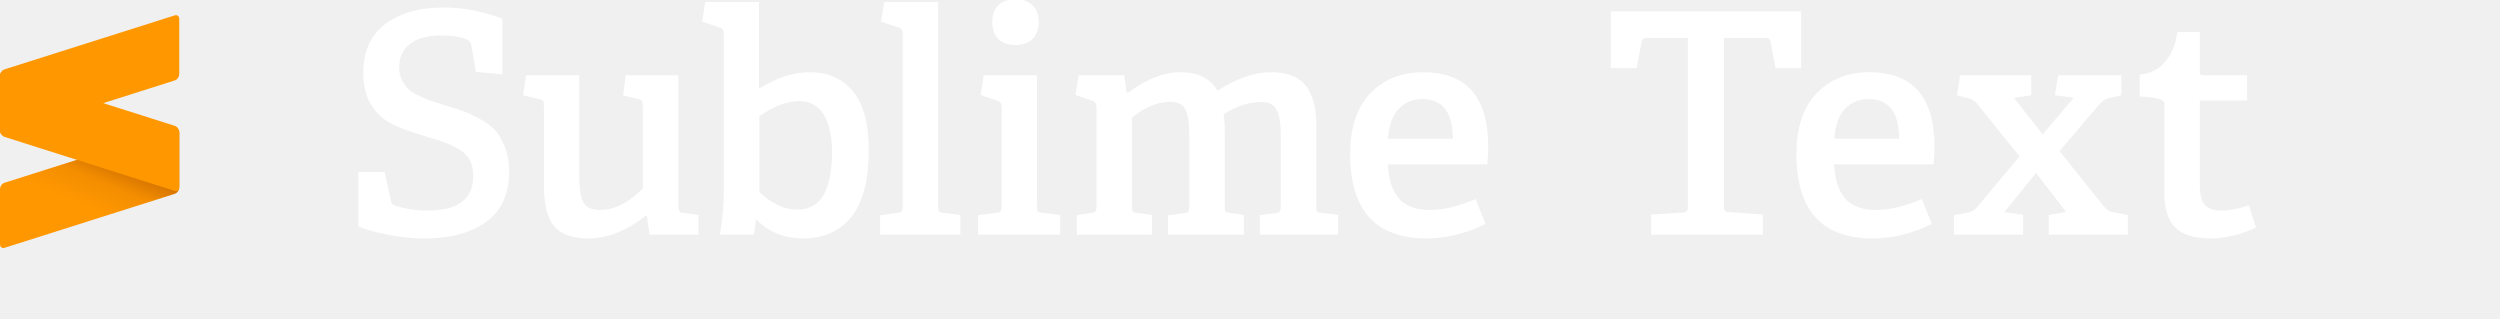
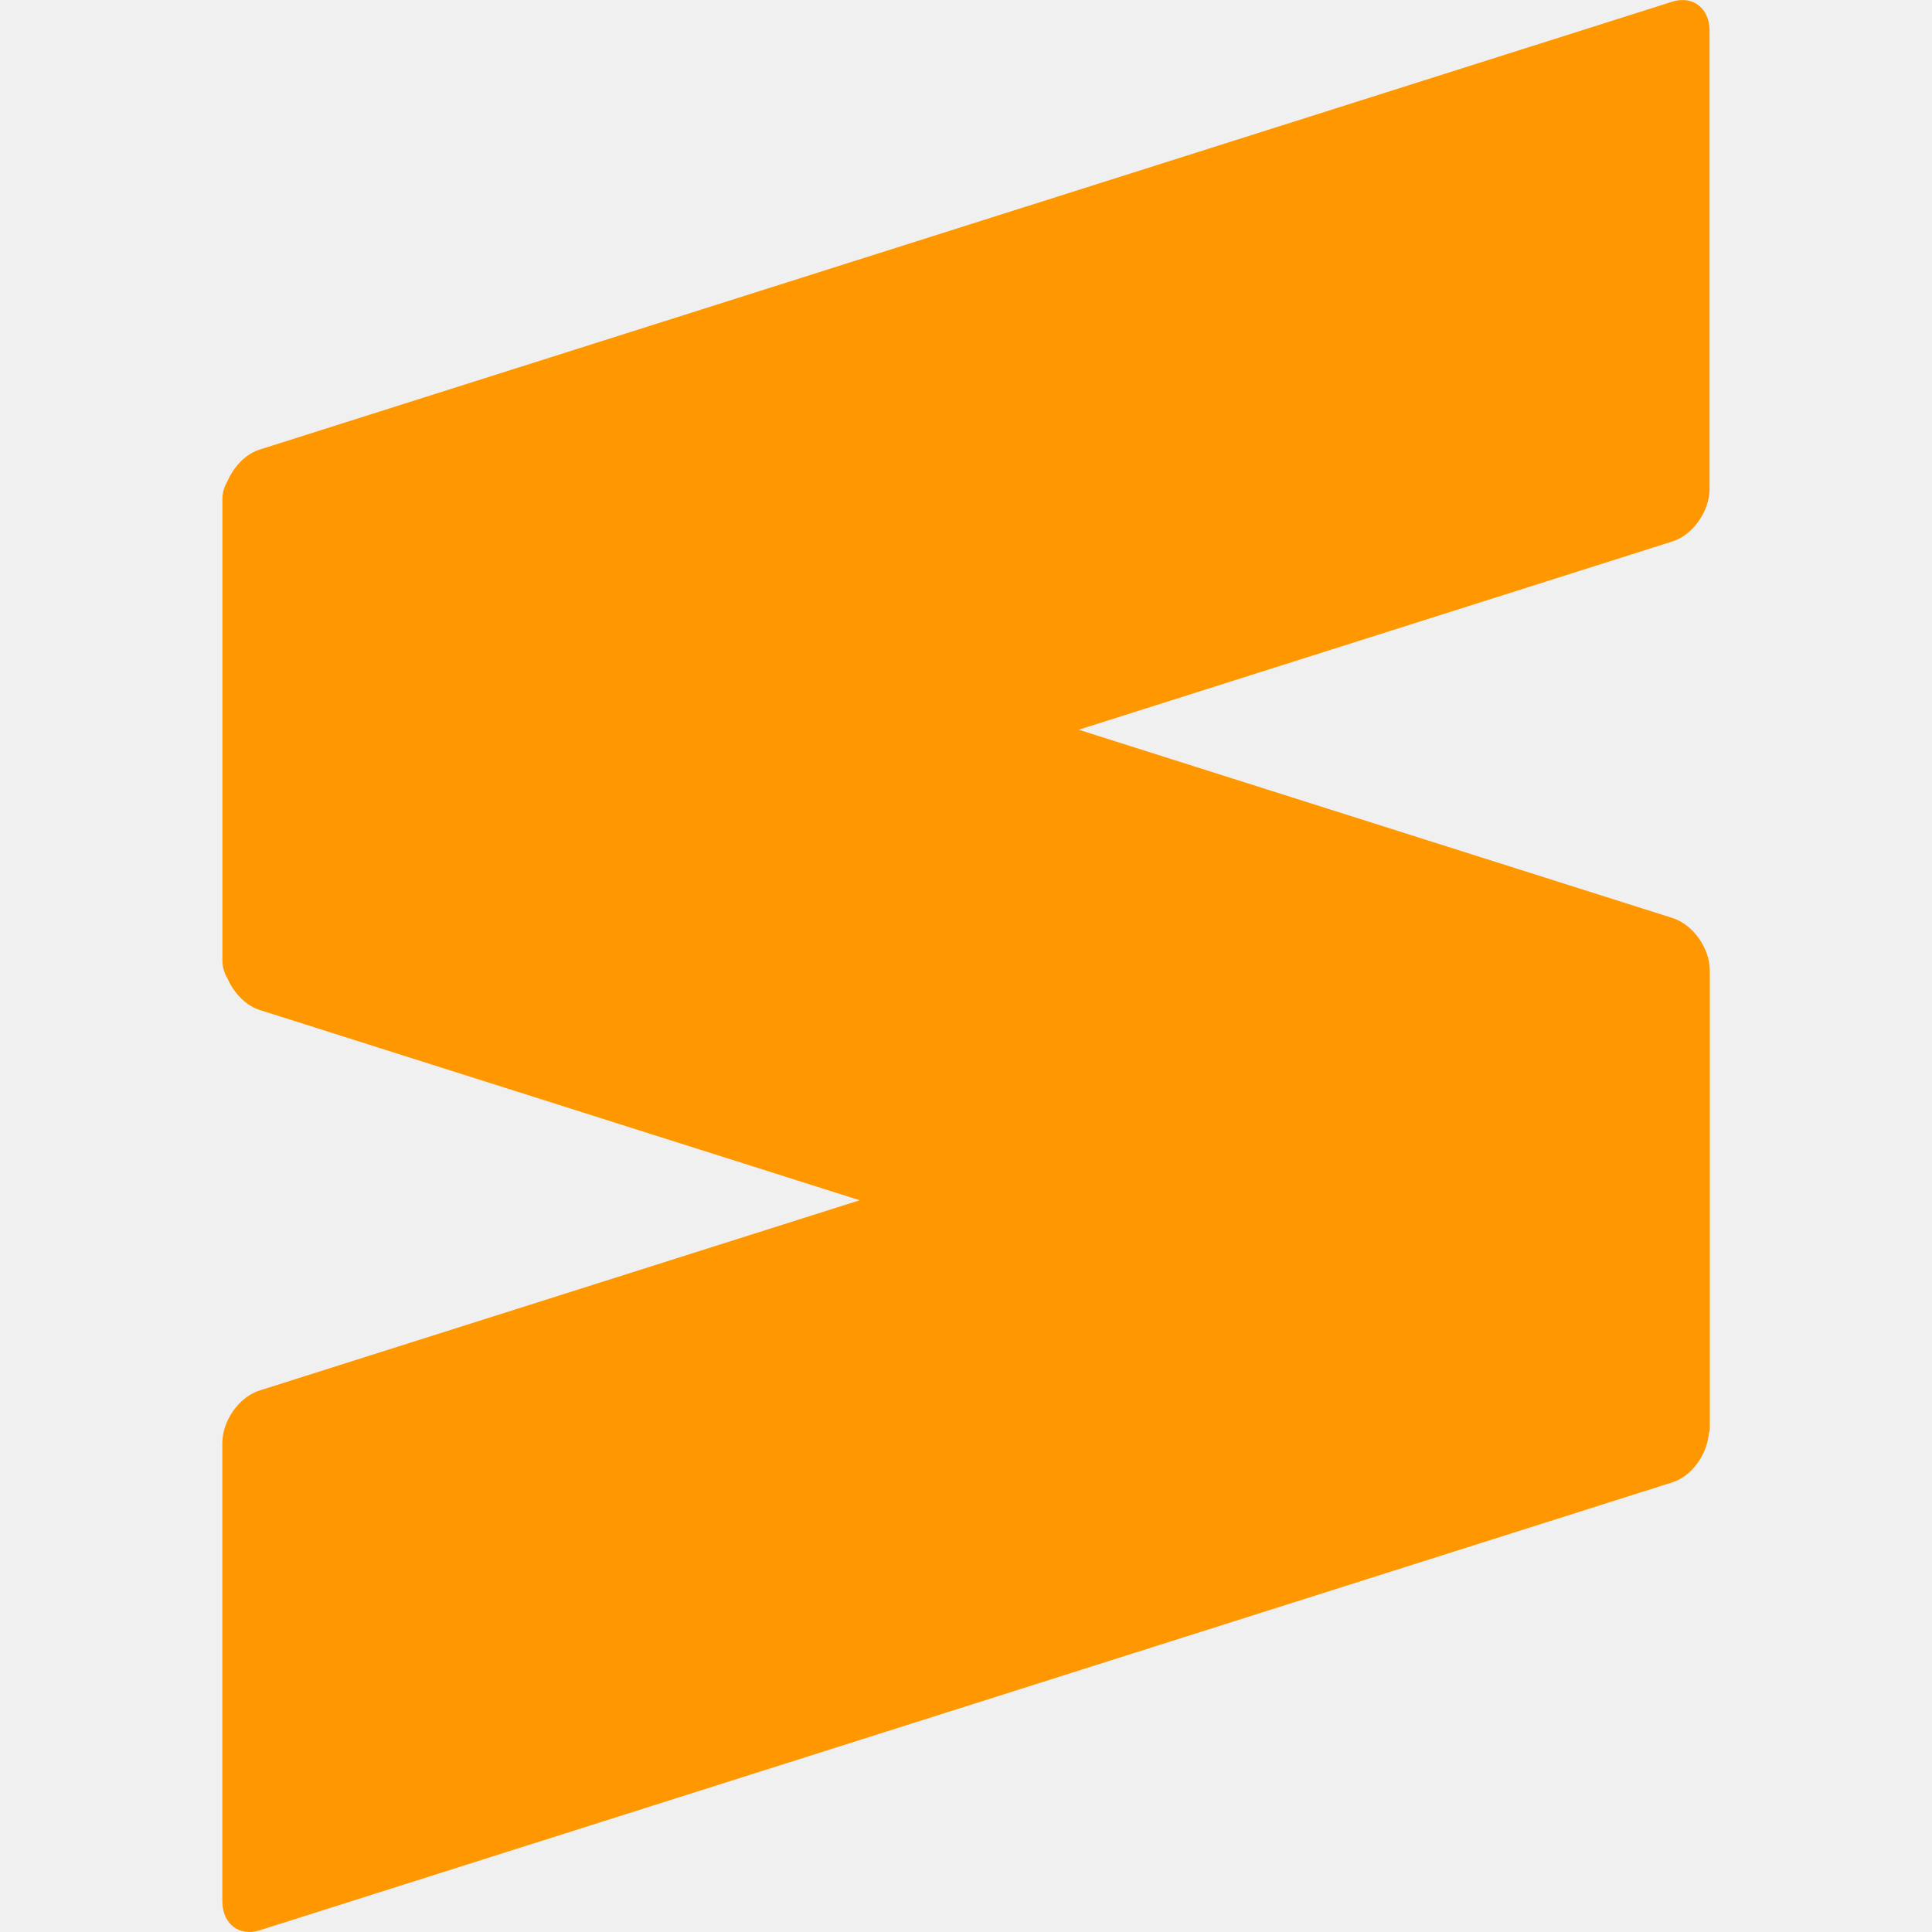
- <svg xmlns="http://www.w3.org/2000/svg" width="100%" height="100%" viewBox="0 0 502 64" version="1.1" xml:space="preserve" style="fill-rule:evenodd;clip-rule:evenodd;stroke-linejoin:round;stroke-miterlimit:1.414;">
-   <g>
-     <g>
-       <path d="M71.952,45.455l0,-10.912l5.289,0l1.209,5.592c0.081,0.403 0.187,0.675 0.318,0.816c0.131,0.141 0.378,0.282 0.74,0.423c2.136,0.605 4.182,0.907 6.136,0.907c0.061,0 0.121,0 0.182,0c6.146,0 9.219,-2.328 9.219,-6.983c0,-1.188 -0.227,-2.221 -0.68,-3.098c-0.454,-0.876 -1.164,-1.602 -2.131,-2.176c-0.967,-0.574 -1.874,-1.028 -2.721,-1.36c-0.846,-0.333 -2.015,-0.701 -3.506,-1.104c-4.05,-1.188 -6.811,-2.267 -8.282,-3.234c-3.184,-2.096 -4.776,-5.33 -4.776,-9.703c0,-4.332 1.476,-7.602 4.428,-9.808c2.953,-2.207 6.806,-3.31 11.562,-3.31c4.091,0 8.071,0.756 11.94,2.267l0,11.154l-5.32,-0.484l-0.877,-5.138c-0.121,-0.625 -0.322,-1.018 -0.604,-1.179c-1.109,-0.665 -2.932,-0.998 -5.471,-0.998c-2.761,0 -4.862,0.569 -6.303,1.708c-1.44,1.139 -2.161,2.715 -2.161,4.73c0,0.907 0.187,1.733 0.559,2.479c0.373,0.746 0.786,1.345 1.24,1.799c0.453,0.453 1.153,0.906 2.1,1.36c0.947,0.453 1.748,0.791 2.403,1.012c0.655,0.222 1.607,0.524 2.857,0.907c1.652,0.504 2.902,0.907 3.748,1.209c0.846,0.302 1.96,0.826 3.34,1.572c1.38,0.746 2.423,1.531 3.128,2.358c0.706,0.826 1.335,1.939 1.89,3.34c0.554,1.4 0.831,2.987 0.831,4.76c0,4.615 -1.557,8.021 -4.67,10.217c-3.114,2.197 -7.149,3.295 -12.106,3.295c-2.599,0 -5.194,-0.257 -7.783,-0.771c-2.59,-0.514 -4.499,-1.063 -5.728,-1.647Z" style="fill:#fff;fill-rule:nonzero;" />
-       <path d="M105.047,19.127l0.575,-4.02l10.7,0l0,20.675c0,2.237 0.282,3.859 0.846,4.867c0.565,1.007 1.663,1.511 3.295,1.511c2.922,0 5.793,-1.441 8.615,-4.322l0,-16.595c0,-0.504 -0.051,-0.836 -0.152,-0.997c-0.1,-0.162 -0.382,-0.283 -0.846,-0.363l-2.962,-0.756l0.544,-4.02l10.549,0l0,26.388c0,0.746 0.262,1.159 0.786,1.239l3.234,0.423l0,3.96l-9.793,0l-0.544,-3.778l-0.182,-0.061c-3.828,3.063 -7.687,4.595 -11.576,4.595c-3.265,0 -5.567,-0.837 -6.907,-2.509c-1.34,-1.673 -2.01,-4.353 -2.01,-8.04l0,-16.081c0,-0.504 -0.056,-0.836 -0.167,-0.997c-0.11,-0.162 -0.387,-0.283 -0.831,-0.363l-3.174,-0.756Z" style="fill:#fff;fill-rule:nonzero;" />
-       <path d="M141.012,4.346l0.605,-3.959l10.791,0l0,17.44c3.506,-2.216 6.881,-3.325 10.126,-3.325c0.02,0 0.05,0 0.09,0c3.627,0 6.504,1.27 8.63,3.809c2.126,2.539 3.189,6.469 3.189,11.788c0,6.106 -1.169,10.595 -3.506,13.466c-2.338,2.872 -5.562,4.308 -9.673,4.308c-3.708,0 -6.791,-1.219 -9.249,-3.658l-0.242,0l-0.363,2.902l-6.861,0c0.524,-2.962 0.786,-5.834 0.786,-8.615c0,-0.1 0,-0.201 0,-0.302l0,-31.375c0,-0.705 -0.262,-1.139 -0.786,-1.3l-3.537,-1.179Zm11.456,34.217c2.519,2.358 5.078,3.536 7.678,3.536c4.614,0 6.922,-3.858 6.922,-11.576c0,-3.305 -0.57,-5.834 -1.708,-7.587c-1.139,-1.753 -2.736,-2.63 -4.791,-2.63c-2.519,0 -5.219,1.018 -8.101,3.053l0,15.204Z" style="fill:#fff;fill-rule:nonzero;" />
-       <path d="M176.735,47.117l0,-3.899l3.537,-0.484c0.403,-0.04 0.67,-0.146 0.801,-0.317c0.131,-0.171 0.196,-0.479 0.196,-0.922l0,-34.67c0,-0.705 -0.272,-1.139 -0.816,-1.3l-3.537,-1.179l0.635,-3.959l10.821,0l0,41.108c0,0.504 0.056,0.826 0.167,0.967c0.11,0.141 0.387,0.232 0.831,0.272l3.476,0.423l0,3.96l-16.111,0Z" style="fill:#fff;fill-rule:nonzero;" />
-       <path d="M196.415,47.117l0,-3.899l3.718,-0.484c0.403,-0.04 0.67,-0.146 0.801,-0.317c0.131,-0.171 0.197,-0.479 0.197,-0.922l0,-19.95c0,-0.705 -0.273,-1.138 -0.817,-1.299l-3.415,-1.179l0.635,-3.96l10.7,0l0,26.388c0,0.504 0.055,0.826 0.166,0.967c0.111,0.141 0.388,0.232 0.831,0.272l3.658,0.423l0,3.96l-16.474,0Zm2.841,-42.71c0,-1.451 0.403,-2.569 1.21,-3.355c0.806,-0.786 1.954,-1.179 3.445,-1.179c1.451,0 2.59,0.393 3.416,1.179c0.826,0.786 1.239,1.904 1.239,3.355c0,1.491 -0.413,2.635 -1.239,3.431c-0.826,0.795 -1.965,1.193 -3.416,1.193c-1.491,0 -2.639,-0.398 -3.445,-1.193c-0.807,-0.796 -1.21,-1.94 -1.21,-3.431Z" style="fill:#fff;fill-rule:nonzero;" />
-       <path d="M215.952,19.067l0.634,-3.96l9.159,0l0.484,3.476l0.272,0.061c3.627,-2.761 7.153,-4.142 10.579,-4.142c3.506,0 5.965,1.24 7.375,3.718c3.829,-2.478 7.416,-3.718 10.761,-3.718c3.265,0 5.597,0.907 6.998,2.721c1.4,1.813 2.1,4.433 2.1,7.859l0,16.413c0,0.504 0.051,0.826 0.152,0.967c0.1,0.141 0.382,0.232 0.846,0.272l3.385,0.423l0,3.96l-15.718,0l0,-3.899l3.235,-0.423c0.665,-0.081 0.987,-0.494 0.967,-1.24l0,-14.569c0,-2.096 -0.257,-3.703 -0.771,-4.821c-0.514,-1.118 -1.557,-1.678 -3.128,-1.678c-2.519,0 -5.048,0.827 -7.587,2.479c0.161,0.947 0.242,2.106 0.242,3.476l0,15.053c0,0.504 0.05,0.826 0.151,0.967c0.1,0.141 0.372,0.232 0.816,0.272l2.871,0.423l0,3.96l-15.234,0l0,-3.899l3.265,-0.423c0.403,-0.041 0.67,-0.156 0.801,-0.348c0.131,-0.191 0.196,-0.489 0.196,-0.892l0,-14.236c0,-1.109 -0.03,-1.995 -0.091,-2.66c-0.06,-0.665 -0.201,-1.361 -0.423,-2.086c-0.221,-0.725 -0.614,-1.264 -1.179,-1.617c-0.564,-0.353 -1.279,-0.529 -2.146,-0.529c-2.438,0 -4.997,1.058 -7.677,3.174l0,17.894c0,0.504 0.055,0.826 0.166,0.967c0.111,0.141 0.388,0.232 0.831,0.272l3.023,0.423l0,3.96l-15.083,0l0,-3.899l2.962,-0.484c0.403,-0.04 0.67,-0.146 0.801,-0.317c0.131,-0.171 0.196,-0.479 0.196,-0.922l0,-19.95c0,-0.705 -0.272,-1.138 -0.816,-1.299l-3.415,-1.179Z" style="fill:#fff;fill-rule:nonzero;" />
-       <path d="M271.113,30.946c0,-5.36 1.36,-9.441 4.08,-12.242c2.721,-2.801 6.227,-4.202 10.519,-4.202c8.746,0 13.119,4.968 13.119,14.902c0,1.229 -0.061,2.428 -0.182,3.597l-19.979,0c0.161,3.023 0.901,5.305 2.221,6.847c1.32,1.541 3.421,2.312 6.302,2.312c2.6,0 5.633,-0.726 9.099,-2.176l1.995,4.957c-3.789,1.934 -7.748,2.912 -11.879,2.932c-10.197,-0.02 -15.295,-5.663 -15.295,-16.927Zm7.617,-3.083l12.997,0c0,-5.32 -2.045,-7.98 -6.136,-7.98c-1.894,0 -3.471,0.66 -4.73,1.98c-1.259,1.32 -1.97,3.32 -2.131,6Z" style="fill:#fff;fill-rule:nonzero;" />
-     </g>
-     <g>
-       <path d="M323.452,13.686l0,-11.395l38.206,0l0,11.395l-5.138,0l-0.998,-5.38c-0.08,-0.463 -0.413,-0.695 -0.997,-0.695l-8.343,0l0,33.823c0,0.464 0.051,0.761 0.151,0.892c0.101,0.131 0.383,0.217 0.847,0.257l6.801,0.514l0,4.02l-22.429,0l0,-4.02l6.378,-0.423c0.403,-0.041 0.67,-0.136 0.801,-0.287c0.131,-0.152 0.197,-0.469 0.197,-0.953l0,-33.823l-8.282,0c-0.585,0 -0.917,0.232 -0.998,0.695l-0.997,5.38l-5.199,0Z" style="fill:#fff;fill-rule:nonzero;" />
-       <path d="M360.721,30.946c0,-5.36 1.36,-9.441 4.081,-12.242c2.72,-2.801 6.227,-4.202 10.519,-4.202c8.745,0 13.118,4.968 13.118,14.902c0,1.229 -0.06,2.428 -0.181,3.597l-19.98,0c0.161,3.023 0.902,5.305 2.222,6.847c1.319,1.541 3.42,2.312 6.302,2.312c2.599,0 5.632,-0.726 9.098,-2.176l1.995,4.957c-3.788,1.934 -7.748,2.912 -11.879,2.932c-10.197,-0.02 -15.295,-5.663 -15.295,-16.927Zm7.617,-3.083l12.998,0c0,-5.32 -2.046,-7.98 -6.136,-7.98c-1.894,0 -3.471,0.66 -4.731,1.98c-1.259,1.32 -1.969,3.32 -2.131,6Z" style="fill:#fff;fill-rule:nonzero;" />
-       <path d="M392.346,47.117l0,-3.899l2.841,-0.544c0.705,-0.121 1.32,-0.494 1.844,-1.119l8.493,-10.156l-8.493,-10.519c-0.464,-0.544 -0.957,-0.896 -1.481,-1.058l-2.6,-0.695l0.635,-4.02l14.297,0l0,4.02l-3.476,0.514l5.743,7.345l6.257,-7.345l-3.778,-0.514l0.635,-4.02l12.695,0l0,4.02l-2.721,0.635c-0.584,0.201 -1.148,0.594 -1.692,1.179l-7.98,9.4l8.917,11.154c0.584,0.665 1.138,1.028 1.662,1.088l3.113,0.574l0,3.96l-15.869,0l0,-3.96l3.477,-0.574l-6.016,-7.859l-6.377,7.859l3.778,0.574l0,3.96l-13.904,0Z" style="fill:#fff;fill-rule:nonzero;" />
-       <path d="M429.662,19.376l0,-4.383c2.317,-0.282 4.05,-1.189 5.199,-2.72c1.148,-1.532 1.934,-2.939 2.357,-5.841l4.504,0l0,8.07c0,0.404 0.171,0.605 0.514,0.605l8.977,0l0,5.078l-9.491,0l0,16.836c0,1.935 0.323,3.295 0.967,4.081c0.645,0.786 1.814,1.179 3.507,1.179c1.572,0 3.365,-0.353 5.38,-1.058l1.421,4.473c-3.144,1.451 -6.197,2.177 -9.159,2.177c-3.224,0 -5.567,-0.726 -7.028,-2.177c-1.461,-1.45 -2.191,-3.717 -2.191,-6.801l0,-18.075c0,-0.403 -0.213,-0.519 -0.508,-0.703c-1.012,-0.634 -4.449,-0.741 -4.449,-0.741Z" style="fill:#fff;fill-rule:nonzero;" />
-     </g>
-     <g>
-       <path d="M35.995,26.563c0,-0.548 -0.405,-0.864 -0.902,-0.707l-34.191,10.842c-0.498,0.158 -0.902,0.731 -0.902,1.278l0,11.081c0,0.548 0.404,0.865 0.902,0.707l34.191,-10.841c0.497,-0.158 0.902,-0.731 0.902,-1.279l0,-11.081Z" style="fill:url(#_Linear1);" />
-       <path d="M0,26.21c0,0.548 0.404,1.121 0.902,1.279l34.196,10.843c0.498,0.158 0.902,-0.159 0.902,-0.706l0,-11.082c0,-0.547 -0.404,-1.12 -0.902,-1.278l-34.196,-10.843c-0.498,-0.158 -0.902,0.158 -0.902,0.706l0,11.081Z" style="fill:#ff9800;" />
-       <path d="M35.995,3.793c0,-0.548 -0.405,-0.865 -0.902,-0.707l-34.191,10.841c-0.498,0.158 -0.902,0.731 -0.902,1.279l0,11.081c0,0.548 0.404,0.864 0.902,0.707l34.191,-10.842c0.497,-0.158 0.902,-0.731 0.902,-1.278l0,-11.081Z" style="fill:#ff9800;" />
-     </g>
-   </g>
-   <defs>
-     <linearGradient id="_Linear1" x1="0" y1="0" x2="1" y2="0" gradientUnits="userSpaceOnUse" gradientTransform="matrix(3.08228,-10.3064,8.72379,3.56577,19.8394,42.498)">
-       <stop offset="0" style="stop-color:#ff9700;stop-opacity:1" />
-       <stop offset="0.53" style="stop-color:#f48e00;stop-opacity:1" />
-       <stop offset="1" style="stop-color:#d06f00;stop-opacity:1" />
-     </linearGradient>
-   </defs>
+ <svg xmlns="http://www.w3.org/2000/svg" fill="#FF9800" role="img" viewBox="0 0 24 24">
+   <path d="M20.953.004a.397.397 0 0 0-.18.017L3.225 5.585c-.175.055-.323.214-.402.398a.42.42 0 0 0-.06.22v5.726a.42.42 0 0 0 .06.22c.079.183.227.341.402.397l7.454 2.364-7.454 2.363c-.255.08-.463.374-.463.655v5.688c0 .282.208.444.463.363l17.55-5.565c.237-.075.426-.336.452-.6.003-.022.013-.04.013-.065V12.06c0-.281-.208-.575-.463-.656L13.4 9.065l7.375-2.339c.255-.08.462-.375.462-.656V.384c0-.211-.117-.355-.283-.38z" />
</svg>
